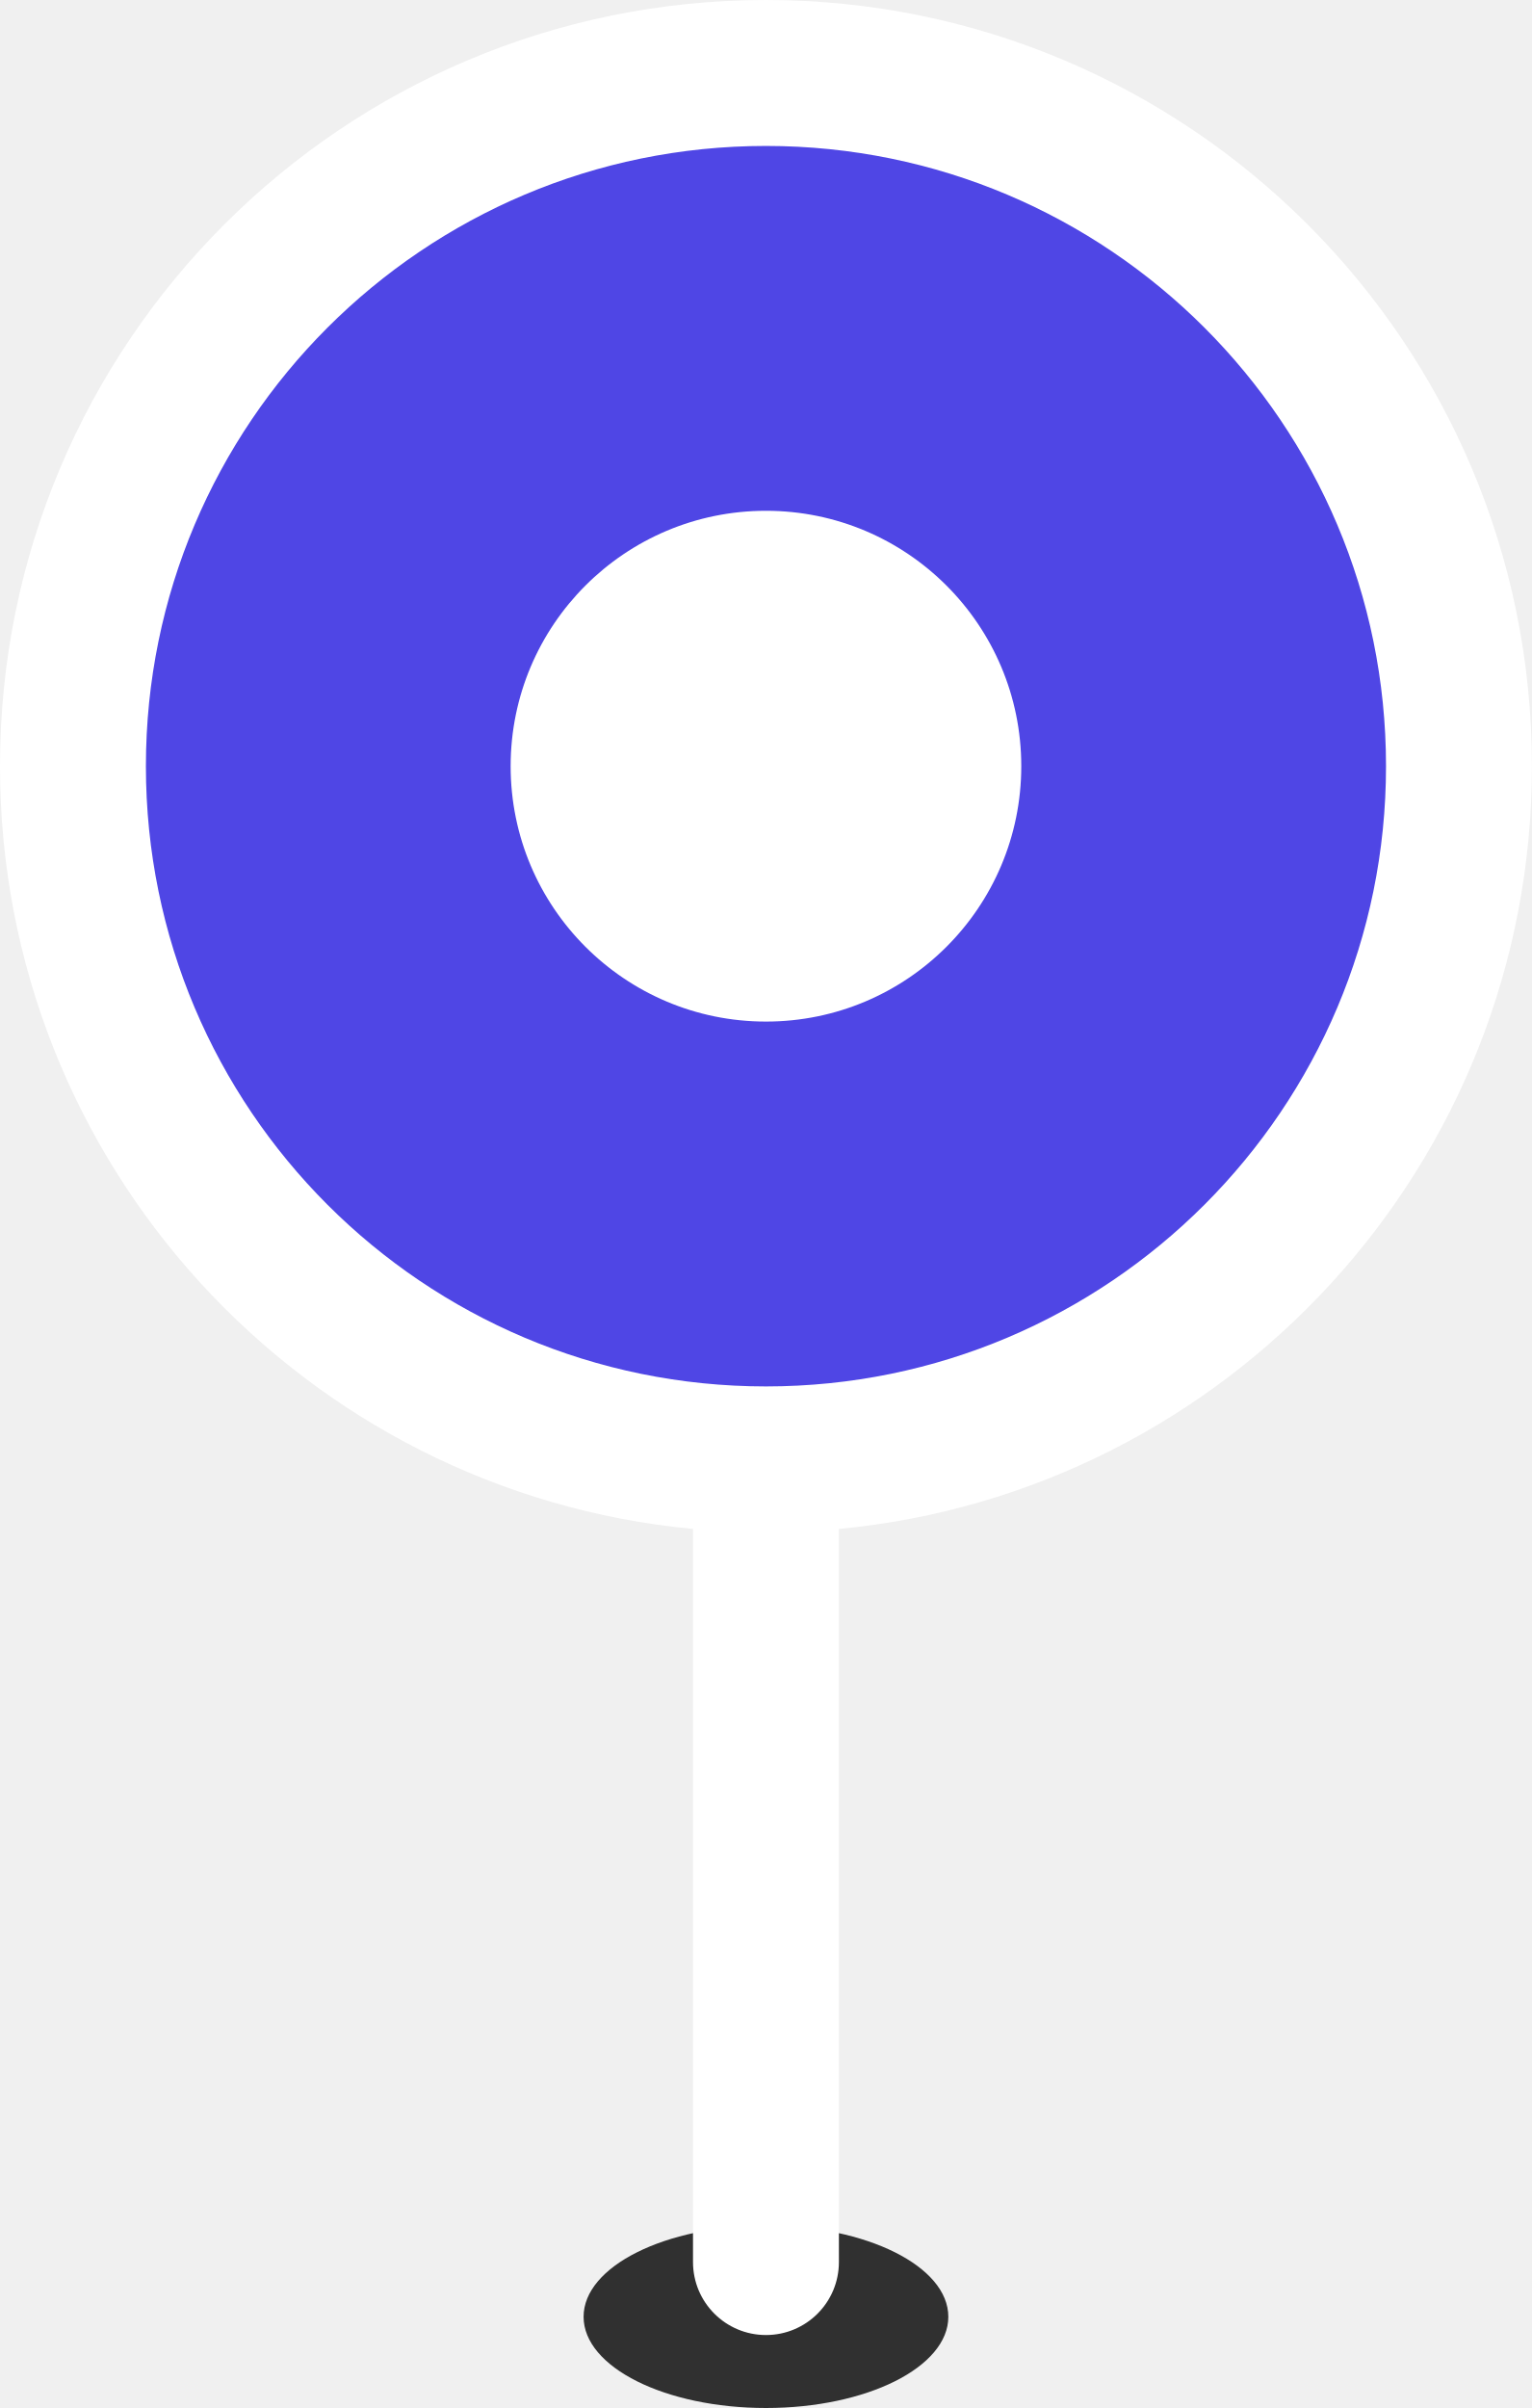
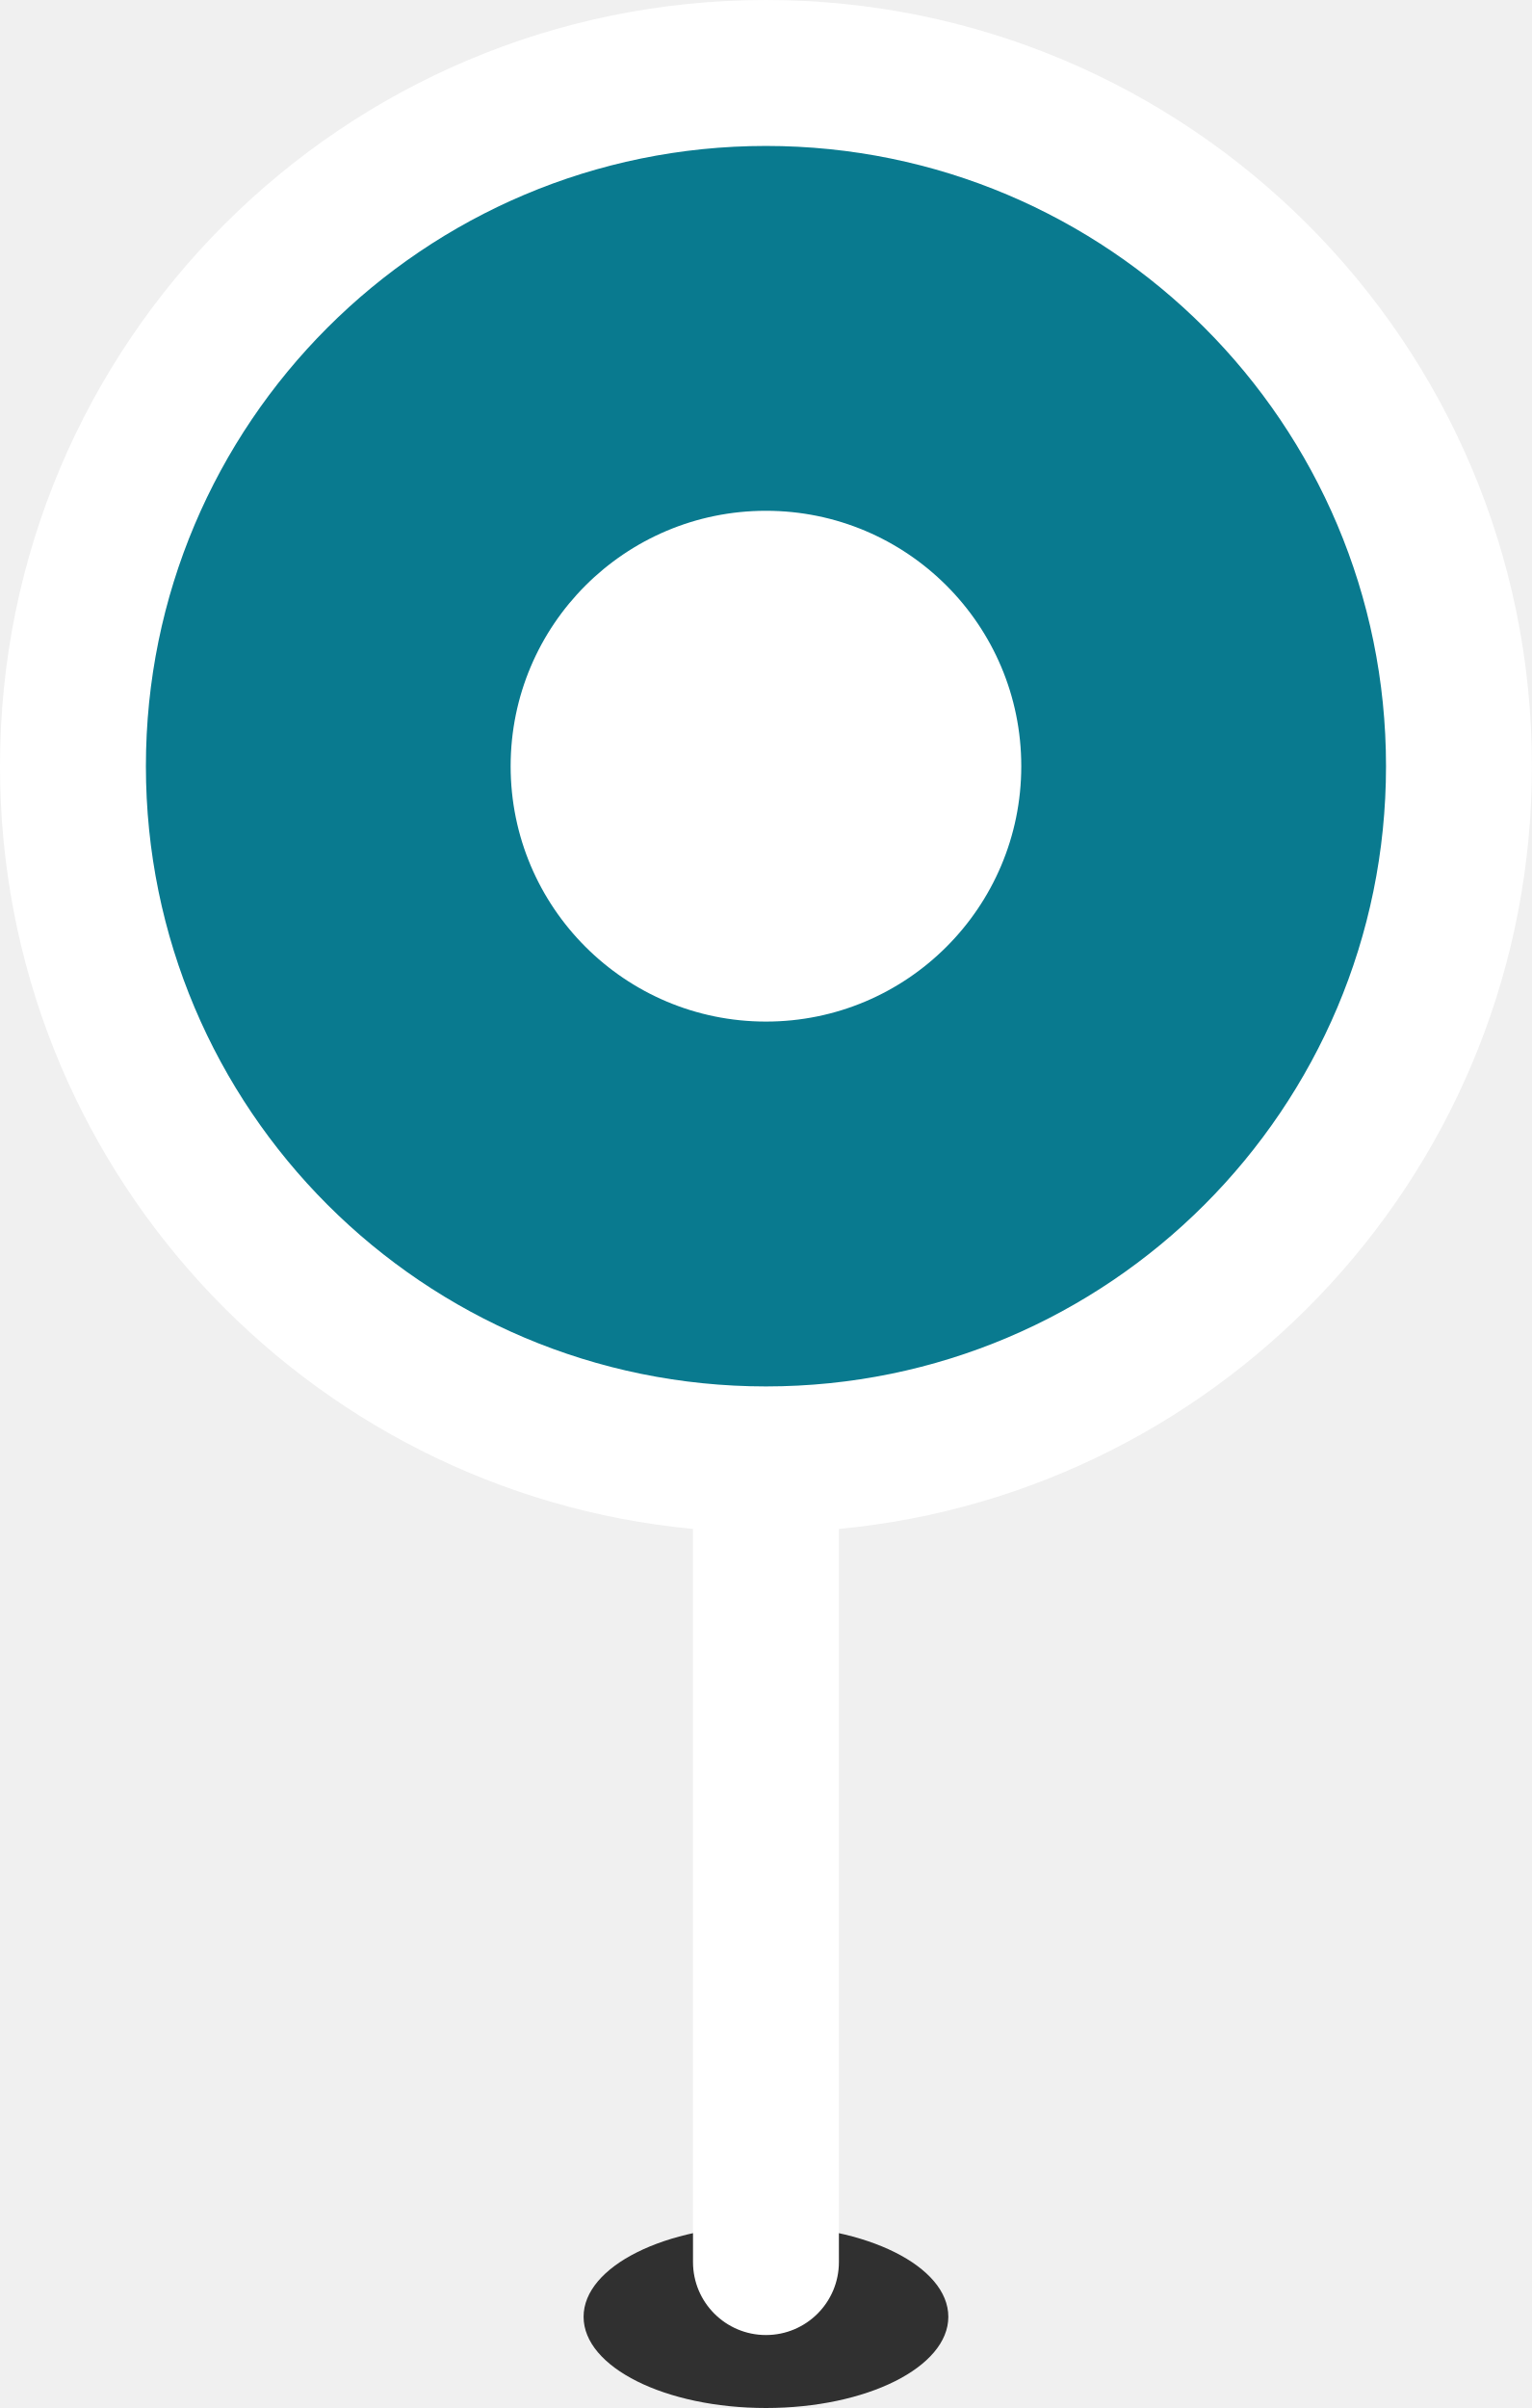
<svg xmlns="http://www.w3.org/2000/svg" width="42" height="66" viewBox="0 0 42 66" fill="none">
  <path opacity="0.8" d="M21 66C23.761 66 26 64.881 26 63.5C26 62.119 23.761 61 21 61C18.239 61 16 62.119 16 63.5C16 64.881 18.239 66 21 66Z" fill="black" />
  <path fill-rule="evenodd" clip-rule="evenodd" d="M21 0C32.598 0 42 9.402 42 21C42 31.923 33.66 40.899 23 41.906V62C23 63.105 22.105 64 21 64C19.895 64 19 63.105 19 62V41.906C8.34 40.899 0 31.923 0 21C0 9.402 9.402 0 21 0Z" fill="white" />
-   <path d="M38 21C38 11.611 30.389 4 21 4C11.611 4 4 11.611 4 21C4 30.389 11.611 38 21 38C30.389 38 38 30.389 38 21Z" fill="#4F46E5" />
+   <path d="M38 21C38 11.611 30.389 4 21 4C11.611 4 4 11.611 4 21C4 30.389 11.611 38 21 38C30.389 38 38 30.389 38 21Z" fill="#097A8F" />
  <path d="M28 21C28 17.134 24.866 14 21 14C17.134 14 14 17.134 14 21C14 24.866 17.134 28 21 28C24.866 28 28 24.866 28 21Z" fill="white" />
</svg>
